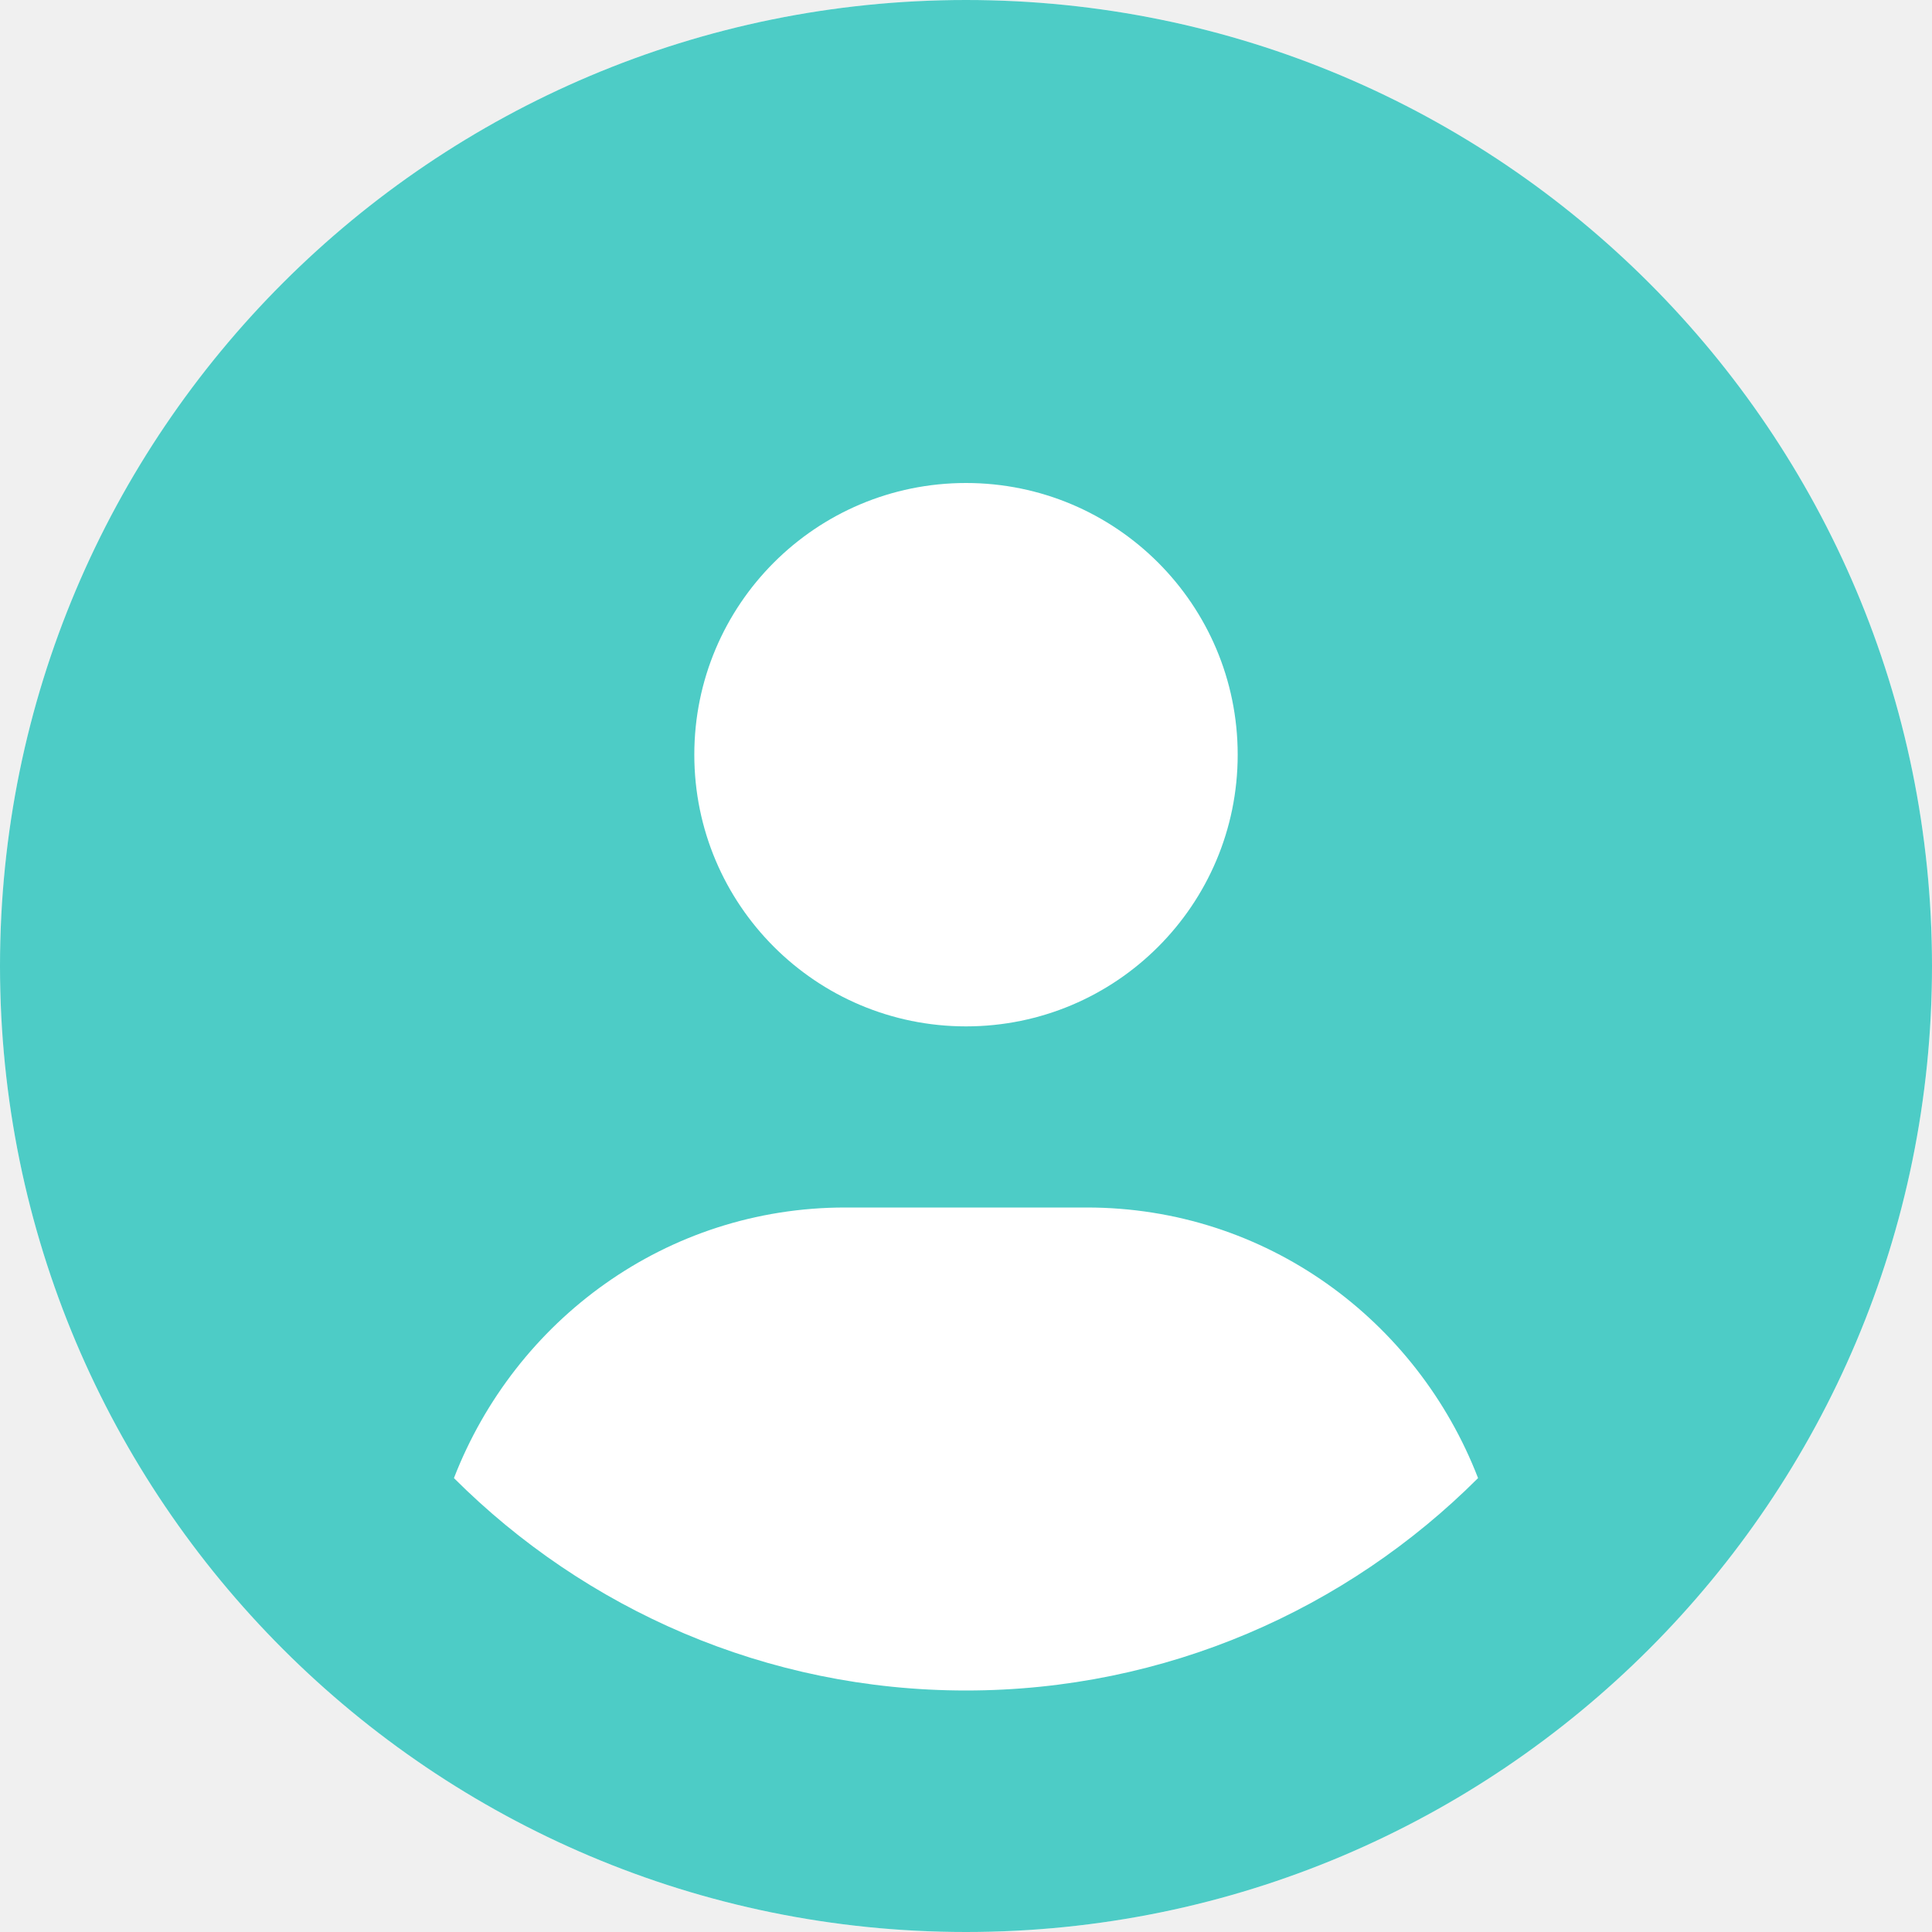
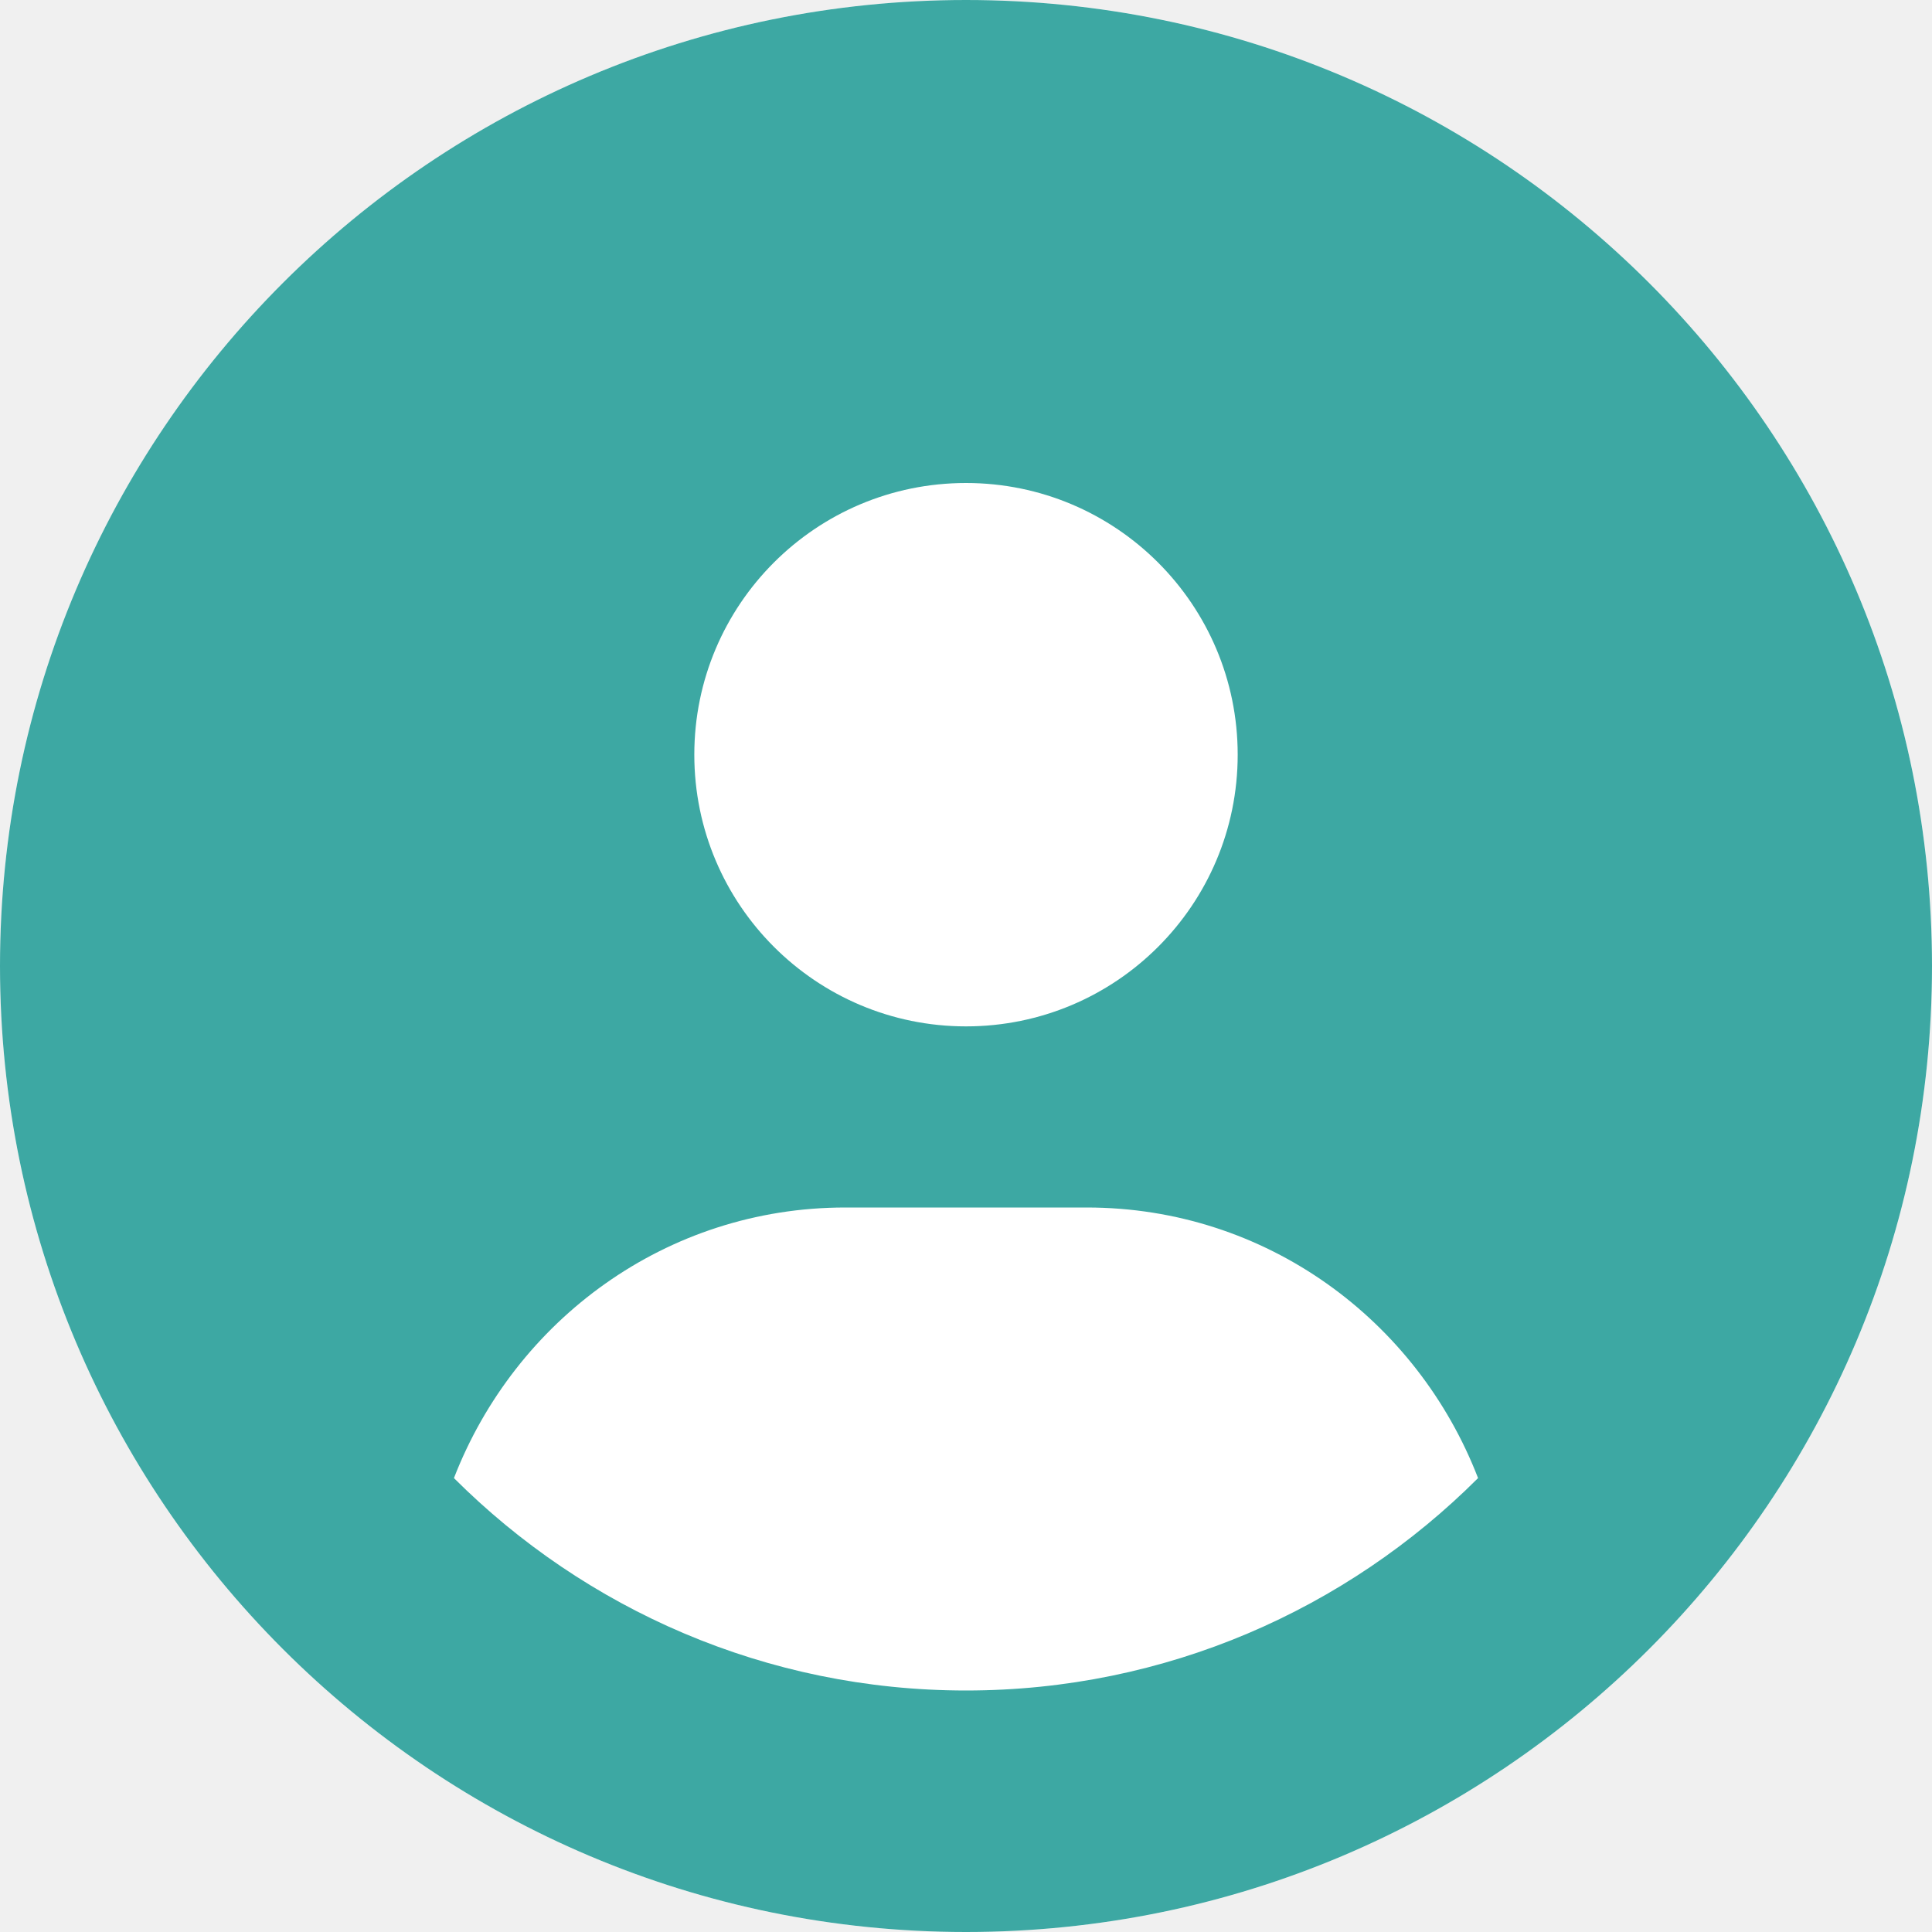
<svg xmlns="http://www.w3.org/2000/svg" width="123" height="123" viewBox="0 0 123 123" fill="none">
  <circle cx="61.5" cy="61.5" r="61.5" fill="white" />
-   <path d="M61.5 0C27.531 0 0 27.531 0 61.5C0 95.469 27.531 123 61.5 123C95.469 123 123 95.469 123 61.5C123 27.531 95.469 0 61.5 0ZM61.5 30.75C71.054 30.75 78.797 38.495 78.797 48.047C78.797 57.599 71.061 65.344 61.5 65.344C51.948 65.344 44.203 57.599 44.203 48.047C44.203 38.495 51.939 30.75 61.5 30.75ZM61.5 107.625C48.784 107.625 37.26 102.453 28.9 94.102C32.792 84.058 42.401 76.875 53.812 76.875H69.188C80.608 76.875 90.218 84.053 94.1 94.102C85.74 102.46 74.208 107.625 61.5 107.625Z" fill="#4DCCC6" />
+   <path d="M61.5 0C27.531 0 0 27.531 0 61.5C0 95.469 27.531 123 61.5 123C95.469 123 123 95.469 123 61.5C123 27.531 95.469 0 61.5 0ZM61.5 30.75C71.054 30.75 78.797 38.495 78.797 48.047C78.797 57.599 71.061 65.344 61.5 65.344C51.948 65.344 44.203 57.599 44.203 48.047C44.203 38.495 51.939 30.75 61.5 30.75ZM61.5 107.625C48.784 107.625 37.26 102.453 28.9 94.102C32.792 84.058 42.401 76.875 53.812 76.875H69.188C80.608 76.875 90.218 84.053 94.1 94.102C85.74 102.46 74.208 107.625 61.5 107.625Z" fill="#3DA8A3" />
</svg>
